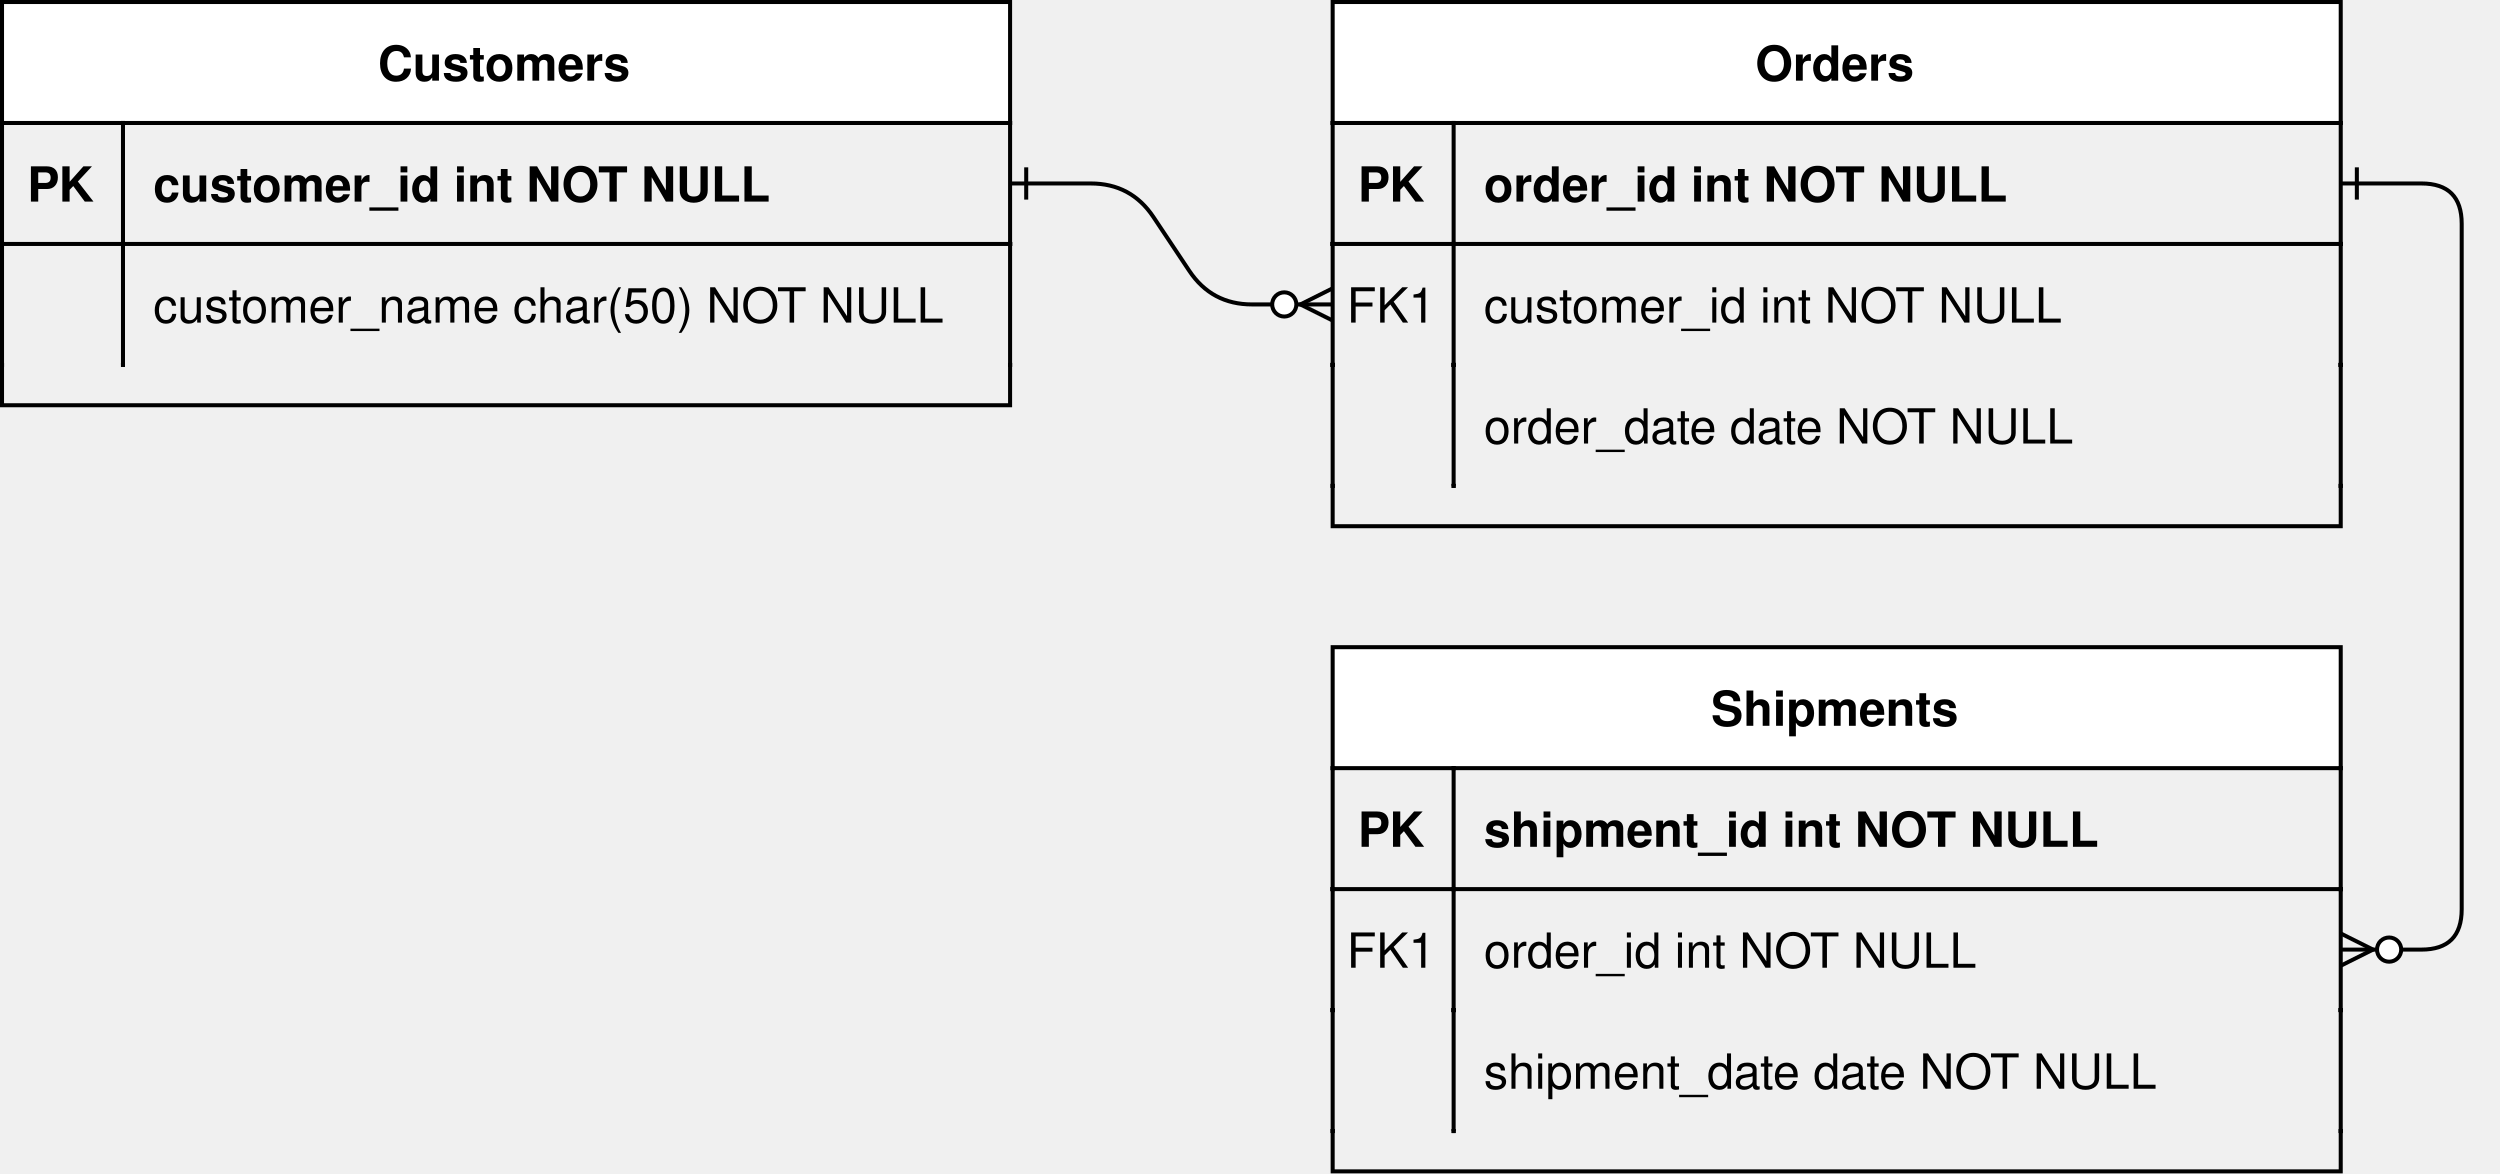
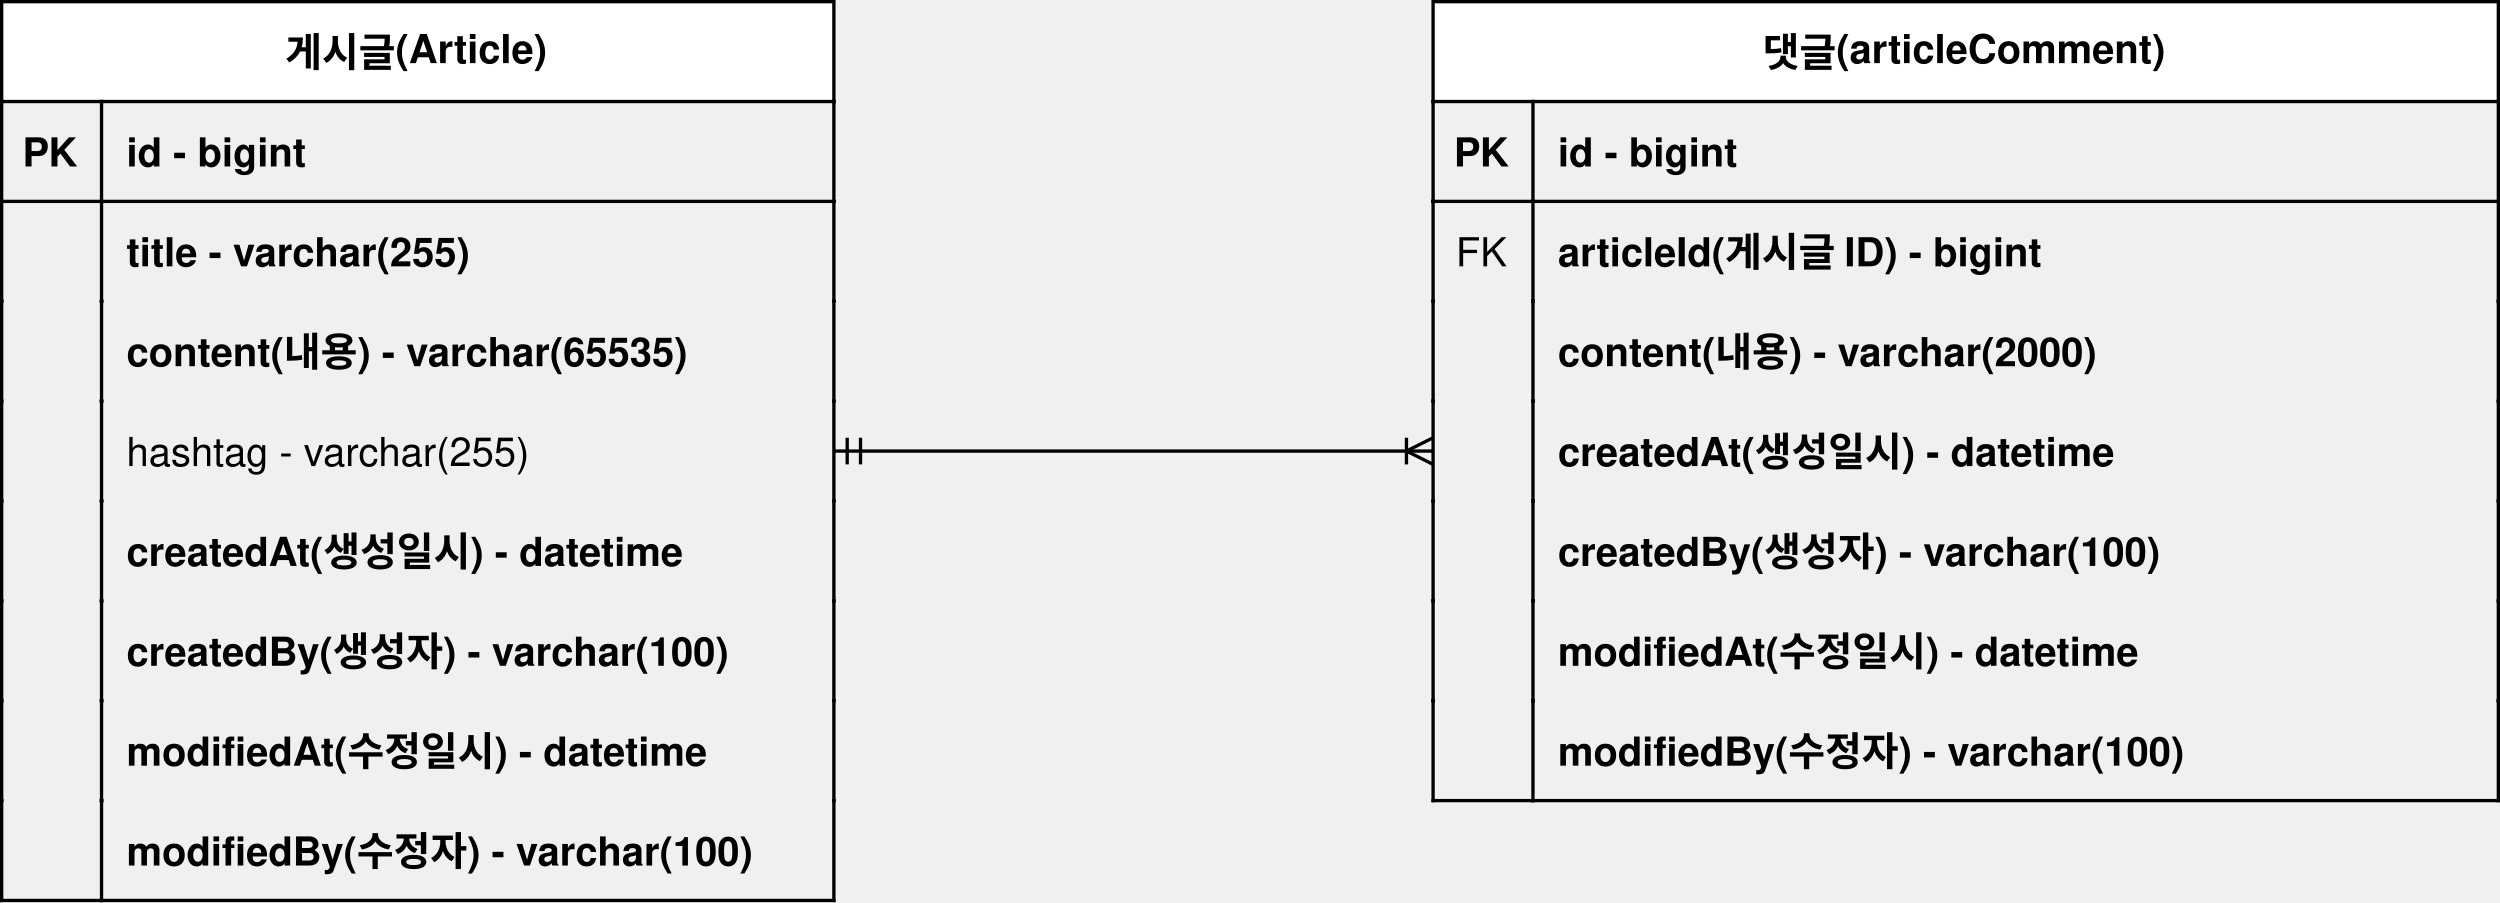
- <svg xmlns="http://www.w3.org/2000/svg" version="1.1" width="620px" height="291px" viewBox="-0.5 -0.5 620 291" content="&lt;mxfile host=&quot;app.diagrams.net&quot; modified=&quot;2022-07-11T05:05:29.256Z&quot; agent=&quot;5.0 (Macintosh; Intel Mac OS X 10_15_7) AppleWebKit/605.1.15 (KHTML, like Gecko) Version/15.5 Safari/605.1.15&quot; etag=&quot;cAMEnmdQ4GqXAIAtrBSN&quot; version=&quot;20.0.4&quot; type=&quot;github&quot;&gt;&lt;diagram id=&quot;R2lEEEUBdFMjLlhIrx00&quot; name=&quot;Page-1&quot;&gt;7Vttb5s6GP01SHcfVoEJSfuxYckmLbmr2m77eOWCA9YIRsZ526+fDTaEOGlhd2m8JlLUwMMTg59zfGyfJpbrz9cfKcziKQlRYgE7XFvuBwsABwCXv4nIpowMbgZlIKI4lEl14AH/RDJoy+gChyhvJDJCEoazZjAgaYoC1ohBSsmqmTYjSfOuGYyQFngIYKJHv+OQxWX02rPr+CeEo1jd2bHllTlUyTKQxzAkq0YIrdmYpEw+4h2ic5iilPErU0h/IGp5o5gx0dNbC4z5ayayryJCogTBDOdXAZnzcJDzlPEMznEiyrzV0FA2xG/njizXp4Sw8mi+9lEisFIwlM80PnC1qgMV7bb4gP9+uZn8sFn6aeV+Y9NpdDd4ei9bWcJkIesra8M2quAo5PWXp/xWmG3uUQIZJumovjJEaXgr0OVJo/ufiJJHMoUp7/wwZ5Cy+hpJZfoY88dzPzgqRZ7b/FzvmnzOnCxogJ7pD+hJSkIaIfZMYl8CHjbYJiv3EZE5YnTDE1Y1xyomxdv8UkFaFGXZZCmUTIqqBqt73BFcEEsOTLcn21HDUlFSNVF2XX5qG+adhno7DfV3GypLozXED7Y6XocKFnVhFHhjlHJbMsoZGEapnt1kgnP9u5TqNxsCtveqlNIZ9YWGiOYar7iiZ+KQwaeCQQUJ5BTmChbwSYlBnHL9LVkSkCSBWY6L9DIS4yScwA1ZMNWQOhvO8BqF9+UMJnI5/ya8sVxSTMwFitXiMkxwlPLjgFNO3HFIUc6fZQJzJjMOknKJKEPrZ1mksPF2QFbDfYtlwNvHMtc+TKgGgl3hcl8WAAUU7zrDMLnnCwWYRgVmTUhEXUNKskc1+kQgE0RDdLRE5VRdFJ8PdZ8kRCCbloJQpBWd84b8xbvr21ee5fEH8Pm5U5/zl0inzCdpzijEBRyIA7VCAqwhI5m8T4Jm6jGoLKY4fiKM8Zn/EKzP0vplrCW2bktoj4ZsT0P27nMXbAnv6ywpVDvGYYjSckiKdSKs8d4D5d76VzXfBWN3ILbEw22NxxYA7mvW39PqT4QQ/sc/5APr1i5V+98vj+Lv18nEqpa6JsGjdLHMHeYZDHAaTcpP9nfw846B39o6OJ7Aa+LZP2el3L8q+zNK2T+1Ug40ZMefnS7gvtJYbAlAvzUAp5LGa63gwSLnfS7VEeyRRuOweFEX/zhYpujgzUUHj6ODN6fWQeUa/ia0ZqngTevyn0oFHd3PK1eIIWSIx+XbWchge7RMkUFH3zk/xDibF6J18To0rwNct5S343kdjr4lPqOpq8Pm2mm/OzPF7XD07fZbsjsq6ho8nekb5FwK4sXz6AqiMbOcvjc+I8nssNzsLpkntz0cfRv+V/seFVcN1kh981yZwmdle3TAyhQpBP9vd3yRQoOdD6BvxQ0cfC3rXxHVXB1U5d23VjxD96MDYsaooW5/+NLDv9gf1tZXOzp/1cM+GmQX+6PlcPz77A/wtu0PYL79AXT746V/ap6T99EBQWOmuIv3cSy9PLn3AXTvw8DB2Lb+5hsfQDc+KnVM4Vys9IMY0n88+93ZLPpNskD4af3jlvKr4PUvktzRLw==&lt;/diagram&gt;&lt;/mxfile&gt;" resource="https://app.diagrams.net/?libs=general;er#Hhanseongseo%2Fproject-board%2Ffeature%252F%252312-domain%2Fdocument%2Fproject-board-ERD.svg">
+ <svg xmlns="http://www.w3.org/2000/svg" version="1.1" width="751px" height="271px" viewBox="-0.5 -0.5 751 271" content="&lt;mxfile host=&quot;app.diagrams.net&quot; modified=&quot;2022-07-11T05:23:52.960Z&quot; agent=&quot;5.0 (Macintosh; Intel Mac OS X 10_15_7) AppleWebKit/605.1.15 (KHTML, like Gecko) Version/15.5 Safari/605.1.15&quot; etag=&quot;BZovHZFXGZ_acWsRl2s3&quot; version=&quot;20.0.4&quot; type=&quot;github&quot;&gt;&lt;diagram id=&quot;R2lEEEUBdFMjLlhIrx00&quot; name=&quot;Page-1&quot;&gt;7Z3xb5s4FMf/GkvdD6sIBAI/hiTdput0VTfpevfL5AWHWAc4Z9w12V9/NtghiaFLuoS0MVI24Ydx4L2v+eA33gKcUbr8QOFi/plEKAG2FS2BMwa2HfQ9/rcwrEqDZ1ulIaY4Kk29yvAF/0TSqLo94gjlWx0ZIQnDi23jlGQZmrItG6SUPG13m5Fk+1sXMEaa4csUJrr1LxyxeWn1Xauyf0Q4nqtv7llyTwpVZ2nI5zAiT1smtGQ3JGPyFO8QTWGGMsb3fIb0X0SBO5kzJq50COwb/pmJ3tcxIXGC4ALn11OScvM0511uZjDFiXDzxkChHIh/nTMBzogSwsqtdDlCiQiVCkN5TjcNe9d+oGLcPQ74Nv5vNcjv7p5m3x4+ZkE2+jD8571bjvIDJo/Sv2AyBKEN/BGYjIAfgmBUWHzgW1dDyvA0Qe+k/9hKBYW7ciE2GfwuTGHOIGVSO47FDVwNDOKMX7gz7hXtJIGLHBfdS8scJ9EtXJFHpgZSrXCGlyi6L6Uj+nIV3fLBRFMMLoLwRZ6M2A0THGd8e8o9I74xpCjn53ILcyZ7yKtGlKFlozt76yDxuYRIihhd8S7yACU4OY2Ugp4qTa67zDf0aA+kEUqRxeuRq9jxDRm+A0Lp6aF8Nkz3QvvhnFD8UwQnkc7cDF3RfsJpwsX7EcFoxxSS4iZShAAnyYgkRMQ3IxnSQiw6RZQsvkIaIyYNC4LlZHND/uGeGVnXLnD5uY54u1e1+Ud0p2xEspxRLiUxBuIRfUIiqiEjCzlogmZqfCr9Lra/E8b43Dwg/s0TRheFVIGzpwqcU4lgoIng7o9GGfCLZRgm9/w2DbM4KYNW3LVhFbSayNb6eu3fXcfvzk7C3T5LihvvHEcRyn4rHl59PDYC4BzofzlY5ZWDR4MJv+1kkPEJ8phFuRbU9Xm+PM6+Fmfe3bbe8z/fcSxmx3mDrm7BZd8wX8ApzuLb8khvRxVuW6pYNs9S+6gq2Wu4FmQSdEzYiwnWCZngnZsJ6sl9HxW0c3dAEVbjHZ8IgZlE6PW0KDPMipN9X5jpdA7ple26zY/vr4QNdXrYfoo4tjiMA0PP7shwdjIEZyeDYxQZStEbiIa+FmaRj+HOugKTEPg2CPsi2xMMwTB4twMMz3Udo5HRpBrzmFGTLOyY0TIzevsmGk8HjQMSjZcAjYZ4XDw09FTiHOZzBuMLWVEcXxLGEcHt8kuvgAjuuYmgMlyGEME1NMPk6RmmKUX8K6OhWEiMgO+AYFxs9AGfSGJFMQZh9Q/JamkR8WMYTtFbpMaRFhVNGjIOIV6XiHoFCPHPjhCzMlGeoZkoryYTVSIkXDUhZAICazcp1bOsN7nmOBI9muRjHj26lNT56bF+NfR89DArJeUZmpLy9JRUSiI8w9UKxAeBLzaGFgjcbgXyAhGZxxD9XbqOIa0zpH92hhyQy7wEhvhmMkS9fl/DELUE0RnSLUH21o9x+BjoWdHipQouG6eqnIFl5cyIpCn3a1dAw/f0VdKpuYLGqYvxGhXHL57ocpH7PQn8XgnNoEEXzTU0tTo4XQ2Nnou88CKagaHpyIGejuzKaPbQxTOQD44L+X2Ga0MoXZ6xjTXiL8hQU0nTMhn0POPNuclw0lXiwNBM40DPNMon+E/R1TMV8vyQT2O1UnwbBDnhGrFJPebho0sxvgJ81JTbtIwPs1KMA0NTjCqv8aJyG9syO6/YJBrjmOHra9OOGa0zo67cpl1o+AcsPS8AGqXsDYSGvrTsXq4+sobMY4i+jO0Y0j5Dagp0WmbIAevPS2DIwFCG6OvL7u3q48nHOHwE+kK2w0f7+KgpzmkXH0HNKy4XjI9S9ubhI7C1MHevVx9bROZB5IDKvg4ip4JIXY1OyxA5IJ95CRBxDIWInq7s3q8+on7M48cetX0oipHyOXcrZqt7lECGSTap9pSRKQHSswViWJrIuY+yaCh+m4I3J/dcKl/JZ5itFHWqXSnMoj8LJVFxwUiRBy0xe1Bj8e2/hf3ala3xcqPbWKGJnyhdPWw2No4SzeqwoqWOK69eXHKjoqQpJ490ip7xrfof3ZiCX1PHPbLy69/Z2NTL2kiLePzYPuVnRHlHildn1nJXZRvqHWFvR4jlpcqjKhFqA/V3BrJ3BypdoQ30azXzZvVbHmX36vdXnMn/&lt;/diagram&gt;&lt;/mxfile&gt;" resource="https://app.diagrams.net/#Hhanseongseo%2Fproject-board%2Ffeature%252F%252312-domain%2Fdocument%2Fproject-board-ERD.svg">
  <defs>
-     <clipPath id="mx-clip-330-30-30-30-0">
-       <rect x="330" y="30" width="30" height="30" />
-     </clipPath>
-     <clipPath id="mx-clip-366-30-214-30-0">
-       <rect x="366" y="30" width="214" height="30" />
-     </clipPath>
-     <clipPath id="mx-clip-330-60-30-30-0">
-       <rect x="330" y="60" width="30" height="30" />
-     </clipPath>
-     <clipPath id="mx-clip-366-60-214-30-0">
-       <rect x="366" y="60" width="214" height="30" />
-     </clipPath>
-     <clipPath id="mx-clip-366-90-214-30-0">
-       <rect x="366" y="90" width="214" height="30" />
-     </clipPath>
-     <clipPath id="mx-clip-330-190-30-30-0">
-       <rect x="330" y="190" width="30" height="30" />
-     </clipPath>
-     <clipPath id="mx-clip-366-190-214-30-0">
-       <rect x="366" y="190" width="214" height="30" />
-     </clipPath>
-     <clipPath id="mx-clip-330-220-30-30-0">
-       <rect x="330" y="220" width="30" height="30" />
-     </clipPath>
-     <clipPath id="mx-clip-366-220-214-30-0">
-       <rect x="366" y="220" width="214" height="30" />
-     </clipPath>
-     <clipPath id="mx-clip-366-250-214-30-0">
-       <rect x="366" y="250" width="214" height="30" />
-     </clipPath>
    <clipPath id="mx-clip-0-30-30-30-0">
      <rect x="0" y="30" width="30" height="30" />
    </clipPath>
    <clipPath id="mx-clip-36-30-214-30-0">
      <rect x="36" y="30" width="214" height="30" />
    </clipPath>
    <clipPath id="mx-clip-36-60-214-30-0">
      <rect x="36" y="60" width="214" height="30" />
    </clipPath>
+     <clipPath id="mx-clip-36-90-214-30-0">
+       <rect x="36" y="90" width="214" height="30" />
+     </clipPath>
+     <clipPath id="mx-clip-36-120-214-30-0">
+       <rect x="36" y="120" width="214" height="30" />
+     </clipPath>
+     <clipPath id="mx-clip-36-150-214-30-0">
+       <rect x="36" y="150" width="214" height="30" />
+     </clipPath>
+     <clipPath id="mx-clip-36-180-214-30-0">
+       <rect x="36" y="180" width="214" height="30" />
+     </clipPath>
+     <clipPath id="mx-clip-36-210-214-30-0">
+       <rect x="36" y="210" width="214" height="30" />
+     </clipPath>
+     <clipPath id="mx-clip-36-240-214-30-0">
+       <rect x="36" y="240" width="214" height="30" />
+     </clipPath>
+     <clipPath id="mx-clip-430-30-30-30-0">
+       <rect x="430" y="30" width="30" height="30" />
+     </clipPath>
+     <clipPath id="mx-clip-466-30-284-30-0">
+       <rect x="466" y="30" width="284" height="30" />
+     </clipPath>
+     <clipPath id="mx-clip-430-60-30-30-0">
+       <rect x="430" y="60" width="30" height="30" />
+     </clipPath>
+     <clipPath id="mx-clip-466-60-284-30-0">
+       <rect x="466" y="60" width="284" height="30" />
+     </clipPath>
+     <clipPath id="mx-clip-466-90-284-30-0">
+       <rect x="466" y="90" width="284" height="30" />
+     </clipPath>
+     <clipPath id="mx-clip-466-120-284-30-0">
+       <rect x="466" y="120" width="284" height="30" />
+     </clipPath>
+     <clipPath id="mx-clip-466-150-284-30-0">
+       <rect x="466" y="150" width="284" height="30" />
+     </clipPath>
+     <clipPath id="mx-clip-466-180-284-30-0">
+       <rect x="466" y="180" width="284" height="30" />
+     </clipPath>
+     <clipPath id="mx-clip-466-210-284-30-0">
+       <rect x="466" y="210" width="284" height="30" />
+     </clipPath>
  </defs>
  <g>
-     <path d="M 250 45 L 270 45 Q 280 45 285.55 53.32 L 294.45 66.68 Q 300 75 310 75 L 330 75" fill="none" stroke="rgb(0, 0, 0)" stroke-miterlimit="10" pointer-events="stroke" />
-     <path d="M 254 41 L 254 49" fill="none" stroke="rgb(0, 0, 0)" stroke-miterlimit="10" pointer-events="all" />
-     <ellipse cx="318" cy="75" rx="3" ry="3" fill="#ffffff" stroke="rgb(0, 0, 0)" pointer-events="all" />
-     <path d="M 330 71 L 322 75 L 330 79" fill="none" stroke="rgb(0, 0, 0)" stroke-miterlimit="10" pointer-events="all" />
-     <path d="M 580 45 L 600 45 Q 610 45 610 55 L 610 225 Q 610 235 600 235 L 580 235" fill="none" stroke="rgb(0, 0, 0)" stroke-miterlimit="10" pointer-events="stroke" />
-     <path d="M 584 41 L 584 49" fill="none" stroke="rgb(0, 0, 0)" stroke-miterlimit="10" pointer-events="all" />
-     <ellipse cx="592" cy="235" rx="3" ry="3" fill="#ffffff" stroke="rgb(0, 0, 0)" pointer-events="all" />
-     <path d="M 580 239 L 588 235 L 580 231" fill="none" stroke="rgb(0, 0, 0)" stroke-miterlimit="10" pointer-events="all" />
-     <path d="M 330 30 L 330 0 L 580 0 L 580 30" fill="rgb(255, 255, 255)" stroke="rgb(0, 0, 0)" stroke-miterlimit="10" pointer-events="all" />
-     <path d="M 330 30 L 330 130 L 580 130 L 580 30" fill="none" stroke="rgb(0, 0, 0)" stroke-miterlimit="10" pointer-events="none" />
-     <path d="M 330 30 L 580 30" fill="none" stroke="rgb(0, 0, 0)" stroke-miterlimit="10" pointer-events="none" />
-     <path d="M 360 30 L 360 60 L 360 90 L 360 120" fill="none" stroke="rgb(0, 0, 0)" stroke-miterlimit="10" pointer-events="none" />
+     <path d="M 0 30 L 0 0 L 250 0 L 250 30" fill="rgb(255, 255, 255)" stroke="rgb(0, 0, 0)" stroke-miterlimit="10" pointer-events="all" />
+     <path d="M 0 30 L 0 270 L 250 270 L 250 30" fill="none" stroke="rgb(0, 0, 0)" stroke-miterlimit="10" pointer-events="none" />
+     <path d="M 0 30 L 250 30" fill="none" stroke="rgb(0, 0, 0)" stroke-miterlimit="10" pointer-events="none" />
+     <path d="M 30 30 L 30 60 L 30 90 L 30 120 L 30 150 L 30 180 L 30 210 L 30 240 L 30 270" fill="none" stroke="rgb(0, 0, 0)" stroke-miterlimit="10" pointer-events="none" />
    <g fill="rgb(0, 0, 0)" font-family="Helvetica" font-weight="bold" pointer-events="none" text-anchor="middle" font-size="12px">
-       <text x="454.5" y="19.5">Orders</text>
-     </g>
-     <path d="M 330 30 M 580 30 M 580 60 L 330 60" fill="none" stroke="rgb(0, 0, 0)" stroke-linecap="square" stroke-miterlimit="10" pointer-events="none" />
-     <path d="M 330 30 M 360 30 M 360 60 M 330 60" fill="none" stroke="rgb(0, 0, 0)" stroke-linecap="square" stroke-miterlimit="10" pointer-events="none" />
-     <g fill="rgb(0, 0, 0)" font-family="Helvetica" font-weight="bold" pointer-events="none" clip-path="url(#mx-clip-330-30-30-30-0)" text-anchor="middle" font-size="12px">
-       <text x="344.5" y="49.5">PK</text>
-     </g>
-     <path d="M 360 30 M 580 30 M 580 60 M 360 60" fill="none" stroke="rgb(0, 0, 0)" stroke-linecap="square" stroke-miterlimit="10" pointer-events="none" />
-     <g fill="rgb(0, 0, 0)" font-family="Helvetica" font-weight="bold" text-decoration="underline" pointer-events="none" clip-path="url(#mx-clip-366-30-214-30-0)" font-size="12px">
-       <text x="367.5" y="49.5">order_id int NOT NULL </text>
-     </g>
-     <path d="M 330 60 M 580 60 M 580 90 M 330 90" fill="none" stroke="rgb(0, 0, 0)" stroke-linecap="square" stroke-miterlimit="10" pointer-events="none" />
-     <path d="M 330 60 M 360 60 M 360 90 M 330 90" fill="none" stroke="rgb(0, 0, 0)" stroke-linecap="square" stroke-miterlimit="10" pointer-events="none" />
-     <g fill="rgb(0, 0, 0)" font-family="Helvetica" pointer-events="none" clip-path="url(#mx-clip-330-60-30-30-0)" text-anchor="middle" font-size="12px">
-       <text x="344.5" y="79.5">FK1</text>
-     </g>
-     <path d="M 360 60 M 580 60 M 580 90 M 360 90" fill="none" stroke="rgb(0, 0, 0)" stroke-linecap="square" stroke-miterlimit="10" pointer-events="none" />
-     <g fill="rgb(0, 0, 0)" font-family="Helvetica" pointer-events="none" clip-path="url(#mx-clip-366-60-214-30-0)" font-size="12px">
-       <text x="367.5" y="79.5">customer_id int NOT NULL</text>
-     </g>
-     <path d="M 330 90 M 580 90 M 580 120 M 330 120" fill="none" stroke="rgb(0, 0, 0)" stroke-linecap="square" stroke-miterlimit="10" pointer-events="none" />
-     <path d="M 330 90 M 360 90 M 360 120 M 330 120" fill="none" stroke="rgb(0, 0, 0)" stroke-linecap="square" stroke-miterlimit="10" pointer-events="none" />
-     <path d="M 360 90 M 580 90 M 580 120 M 360 120" fill="none" stroke="rgb(0, 0, 0)" stroke-linecap="square" stroke-miterlimit="10" pointer-events="none" />
-     <g fill="rgb(0, 0, 0)" font-family="Helvetica" pointer-events="none" clip-path="url(#mx-clip-366-90-214-30-0)" font-size="12px">
-       <text x="367.5" y="109.5">order_date date NOT NULL</text>
-     </g>
-     <path d="M 330 190 L 330 160 L 580 160 L 580 190" fill="rgb(255, 255, 255)" stroke="rgb(0, 0, 0)" stroke-miterlimit="10" pointer-events="none" />
-     <path d="M 330 190 L 330 290 L 580 290 L 580 190" fill="none" stroke="rgb(0, 0, 0)" stroke-miterlimit="10" pointer-events="none" />
-     <path d="M 330 190 L 580 190" fill="none" stroke="rgb(0, 0, 0)" stroke-miterlimit="10" pointer-events="none" />
-     <path d="M 360 190 L 360 220 L 360 250 L 360 280" fill="none" stroke="rgb(0, 0, 0)" stroke-miterlimit="10" pointer-events="none" />
-     <g fill="rgb(0, 0, 0)" font-family="Helvetica" font-weight="bold" pointer-events="none" text-anchor="middle" font-size="12px">
-       <text x="454.5" y="179.5">Shipments</text>
-     </g>
-     <path d="M 330 190 M 580 190 M 580 220 L 330 220" fill="none" stroke="rgb(0, 0, 0)" stroke-linecap="square" stroke-miterlimit="10" pointer-events="none" />
-     <path d="M 330 190 M 360 190 M 360 220 M 330 220" fill="none" stroke="rgb(0, 0, 0)" stroke-linecap="square" stroke-miterlimit="10" pointer-events="none" />
-     <g fill="rgb(0, 0, 0)" font-family="Helvetica" font-weight="bold" pointer-events="none" clip-path="url(#mx-clip-330-190-30-30-0)" text-anchor="middle" font-size="12px">
-       <text x="344.5" y="209.5">PK</text>
-     </g>
-     <path d="M 360 190 M 580 190 M 580 220 M 360 220" fill="none" stroke="rgb(0, 0, 0)" stroke-linecap="square" stroke-miterlimit="10" pointer-events="none" />
-     <g fill="rgb(0, 0, 0)" font-family="Helvetica" font-weight="bold" text-decoration="underline" pointer-events="none" clip-path="url(#mx-clip-366-190-214-30-0)" font-size="12px">
-       <text x="367.5" y="209.5">shipment_id int NOT NULL </text>
-     </g>
-     <path d="M 330 220 M 580 220 M 580 250 M 330 250" fill="none" stroke="rgb(0, 0, 0)" stroke-linecap="square" stroke-miterlimit="10" pointer-events="none" />
-     <path d="M 330 220 M 360 220 M 360 250 M 330 250" fill="none" stroke="rgb(0, 0, 0)" stroke-linecap="square" stroke-miterlimit="10" pointer-events="none" />
-     <g fill="rgb(0, 0, 0)" font-family="Helvetica" pointer-events="none" clip-path="url(#mx-clip-330-220-30-30-0)" text-anchor="middle" font-size="12px">
-       <text x="344.5" y="239.5">FK1</text>
-     </g>
-     <path d="M 360 220 M 580 220 M 580 250 M 360 250" fill="none" stroke="rgb(0, 0, 0)" stroke-linecap="square" stroke-miterlimit="10" pointer-events="none" />
-     <g fill="rgb(0, 0, 0)" font-family="Helvetica" pointer-events="none" clip-path="url(#mx-clip-366-220-214-30-0)" font-size="12px">
-       <text x="367.5" y="239.5">order_id int NOT NULL</text>
-     </g>
-     <path d="M 330 250 M 580 250 M 580 280 M 330 280" fill="none" stroke="rgb(0, 0, 0)" stroke-linecap="square" stroke-miterlimit="10" pointer-events="none" />
-     <path d="M 330 250 M 360 250 M 360 280 M 330 280" fill="none" stroke="rgb(0, 0, 0)" stroke-linecap="square" stroke-miterlimit="10" pointer-events="none" />
-     <path d="M 360 250 M 580 250 M 580 280 M 360 280" fill="none" stroke="rgb(0, 0, 0)" stroke-linecap="square" stroke-miterlimit="10" pointer-events="none" />
-     <g fill="rgb(0, 0, 0)" font-family="Helvetica" pointer-events="none" clip-path="url(#mx-clip-366-250-214-30-0)" font-size="12px">
-       <text x="367.5" y="269.5">shipment_date date NOT NULL</text>
-     </g>
-     <path d="M 0 30 L 0 0 L 250 0 L 250 30" fill="rgb(255, 255, 255)" stroke="rgb(0, 0, 0)" stroke-miterlimit="10" pointer-events="none" />
-     <path d="M 0 30 L 0 100 L 250 100 L 250 30" fill="none" stroke="rgb(0, 0, 0)" stroke-miterlimit="10" pointer-events="none" />
-     <path d="M 0 30 L 250 30" fill="none" stroke="rgb(0, 0, 0)" stroke-miterlimit="10" pointer-events="none" />
-     <path d="M 30 30 L 30 60 L 30 90" fill="none" stroke="rgb(0, 0, 0)" stroke-miterlimit="10" pointer-events="none" />
-     <g fill="rgb(0, 0, 0)" font-family="Helvetica" font-weight="bold" pointer-events="none" text-anchor="middle" font-size="12px">
-       <text x="124.5" y="19.5">Customers</text>
+       <text x="124.5" y="19.5">게시글(Article)</text>
    </g>
    <path d="M 0 30 M 250 30 M 250 60 L 0 60" fill="none" stroke="rgb(0, 0, 0)" stroke-linecap="square" stroke-miterlimit="10" pointer-events="none" />
    <path d="M 0 30 M 30 30 M 30 60 M 0 60" fill="none" stroke="rgb(0, 0, 0)" stroke-linecap="square" stroke-miterlimit="10" pointer-events="none" />
    <g fill="rgb(0, 0, 0)" font-family="Helvetica" font-weight="bold" pointer-events="none" clip-path="url(#mx-clip-0-30-30-30-0)" text-anchor="middle" font-size="12px">
      <text x="14.5" y="49.5">PK</text>
    </g>
    <path d="M 30 30 M 250 30 M 250 60 M 30 60" fill="none" stroke="rgb(0, 0, 0)" stroke-linecap="square" stroke-miterlimit="10" pointer-events="none" />
    <g fill="rgb(0, 0, 0)" font-family="Helvetica" font-weight="bold" text-decoration="underline" pointer-events="none" clip-path="url(#mx-clip-36-30-214-30-0)" font-size="12px">
-       <text x="37.5" y="49.5">customer_id int NOT NULL </text>
+       <text x="37.5" y="49.5">id - bigint</text>
    </g>
-     <path d="M 0 60 M 250 60 M 250 90 M 0 90" fill="none" stroke="rgb(0, 0, 0)" stroke-linecap="square" stroke-miterlimit="10" pointer-events="none" />
    <path d="M 0 60 M 30 60 M 30 90 M 0 90" fill="none" stroke="rgb(0, 0, 0)" stroke-linecap="square" stroke-miterlimit="10" pointer-events="none" />
    <path d="M 30 60 M 250 60 M 250 90 M 30 90" fill="none" stroke="rgb(0, 0, 0)" stroke-linecap="square" stroke-miterlimit="10" pointer-events="none" />
-     <g fill="rgb(0, 0, 0)" font-family="Helvetica" pointer-events="none" clip-path="url(#mx-clip-36-60-214-30-0)" font-size="12px">
-       <text x="37.5" y="79.5">customer_name char(50) NOT NULL</text>
+     <g fill="rgb(0, 0, 0)" font-family="Helvetica" font-weight="bold" pointer-events="none" clip-path="url(#mx-clip-36-60-214-30-0)" font-size="12px">
+       <text x="37.5" y="79.5">title - varchar(255)</text>
    </g>
+     <path d="M 0 90 M 30 90 M 30 120 M 0 120" fill="none" stroke="rgb(0, 0, 0)" stroke-linecap="square" stroke-miterlimit="10" pointer-events="none" />
+     <path d="M 30 90 M 250 90 M 250 120 M 30 120" fill="none" stroke="rgb(0, 0, 0)" stroke-linecap="square" stroke-miterlimit="10" pointer-events="none" />
+     <g fill="rgb(0, 0, 0)" font-family="Helvetica" font-weight="bold" pointer-events="none" clip-path="url(#mx-clip-36-90-214-30-0)" font-size="12px">
+       <text x="37.5" y="109.5">content(내용) - varchar(65535)</text>
+     </g>
+     <path d="M 0 120 M 30 120 M 30 150 M 0 150" fill="none" stroke="rgb(0, 0, 0)" stroke-linecap="square" stroke-miterlimit="10" pointer-events="none" />
+     <path d="M 30 120 M 250 120 M 250 150 M 30 150" fill="none" stroke="rgb(0, 0, 0)" stroke-linecap="square" stroke-miterlimit="10" pointer-events="none" />
+     <g fill="rgb(0, 0, 0)" font-family="Helvetica" pointer-events="none" clip-path="url(#mx-clip-36-120-214-30-0)" font-size="12px">
+       <text x="37.5" y="139.5">hashtag - varchar(255)</text>
+     </g>
+     <path d="M 0 150 M 30 150 M 30 180 M 0 180" fill="none" stroke="rgb(0, 0, 0)" stroke-linecap="square" stroke-miterlimit="10" pointer-events="none" />
+     <path d="M 30 150 M 250 150 M 250 180 M 30 180" fill="none" stroke="rgb(0, 0, 0)" stroke-linecap="square" stroke-miterlimit="10" pointer-events="none" />
+     <g fill="rgb(0, 0, 0)" font-family="Helvetica" font-weight="bold" pointer-events="none" clip-path="url(#mx-clip-36-150-214-30-0)" font-size="12px">
+       <text x="37.5" y="169.5">createdAt(생성일시) - datetime</text>
+     </g>
+     <path d="M 0 180 M 30 180 M 30 210 M 0 210" fill="none" stroke="rgb(0, 0, 0)" stroke-linecap="square" stroke-miterlimit="10" pointer-events="none" />
+     <path d="M 30 180 M 250 180 M 250 210 M 30 210" fill="none" stroke="rgb(0, 0, 0)" stroke-linecap="square" stroke-miterlimit="10" pointer-events="none" />
+     <g fill="rgb(0, 0, 0)" font-family="Helvetica" font-weight="bold" pointer-events="none" clip-path="url(#mx-clip-36-180-214-30-0)" font-size="12px">
+       <text x="37.5" y="199.5">createdBy(생성자) - varchar(100)</text>
+     </g>
+     <path d="M 0 210 M 30 210 M 30 240 M 0 240" fill="none" stroke="rgb(0, 0, 0)" stroke-linecap="square" stroke-miterlimit="10" pointer-events="none" />
+     <path d="M 30 210 M 250 210 M 250 240 M 30 240" fill="none" stroke="rgb(0, 0, 0)" stroke-linecap="square" stroke-miterlimit="10" pointer-events="none" />
+     <g fill="rgb(0, 0, 0)" font-family="Helvetica" font-weight="bold" pointer-events="none" clip-path="url(#mx-clip-36-210-214-30-0)" font-size="12px">
+       <text x="37.5" y="229.5">modifiedAt(수정일시) - datetime</text>
+     </g>
+     <path d="M 0 240 M 30 240 M 30 270 M 0 270" fill="none" stroke="rgb(0, 0, 0)" stroke-linecap="square" stroke-miterlimit="10" pointer-events="none" />
+     <path d="M 30 240 M 250 240 M 250 270 M 30 270" fill="none" stroke="rgb(0, 0, 0)" stroke-linecap="square" stroke-miterlimit="10" pointer-events="none" />
+     <g fill="rgb(0, 0, 0)" font-family="Helvetica" font-weight="bold" pointer-events="none" clip-path="url(#mx-clip-36-240-214-30-0)" font-size="12px">
+       <text x="37.5" y="259.5">modifiedBy(수정자) - varchar(100)</text>
+     </g>
+     <path d="M 430 30 L 430 0 L 750 0 L 750 30" fill="rgb(255, 255, 255)" stroke="rgb(0, 0, 0)" stroke-miterlimit="10" pointer-events="none" />
+     <path d="M 430 30 L 430 240 L 750 240 L 750 30" fill="none" stroke="rgb(0, 0, 0)" stroke-miterlimit="10" pointer-events="none" />
+     <path d="M 430 30 L 750 30" fill="none" stroke="rgb(0, 0, 0)" stroke-miterlimit="10" pointer-events="none" />
+     <path d="M 460 30 L 460 60 L 460 90 L 460 120 L 460 150 L 460 180 L 460 210 L 460 240" fill="none" stroke="rgb(0, 0, 0)" stroke-miterlimit="10" pointer-events="none" />
+     <g fill="rgb(0, 0, 0)" font-family="Helvetica" font-weight="bold" pointer-events="none" text-anchor="middle" font-size="12px">
+       <text x="589.5" y="19.5">댓글(articleComment)</text>
+     </g>
+     <path d="M 430 30 M 750 30 M 750 60 L 430 60" fill="none" stroke="rgb(0, 0, 0)" stroke-linecap="square" stroke-miterlimit="10" pointer-events="none" />
+     <path d="M 430 30 M 460 30 M 460 60 M 430 60" fill="none" stroke="rgb(0, 0, 0)" stroke-linecap="square" stroke-miterlimit="10" pointer-events="none" />
+     <g fill="rgb(0, 0, 0)" font-family="Helvetica" font-weight="bold" pointer-events="none" clip-path="url(#mx-clip-430-30-30-30-0)" text-anchor="middle" font-size="12px">
+       <text x="444.5" y="49.5">PK</text>
+     </g>
+     <path d="M 460 30 M 750 30 M 750 60 M 460 60" fill="none" stroke="rgb(0, 0, 0)" stroke-linecap="square" stroke-miterlimit="10" pointer-events="none" />
+     <g fill="rgb(0, 0, 0)" font-family="Helvetica" font-weight="bold" text-decoration="underline" pointer-events="none" clip-path="url(#mx-clip-466-30-284-30-0)" font-size="12px">
+       <text x="467.5" y="49.5">id - bigint</text>
+     </g>
+     <path d="M 430 60 M 460 60 M 460 90 M 430 90" fill="none" stroke="rgb(0, 0, 0)" stroke-linecap="square" stroke-miterlimit="10" pointer-events="none" />
+     <g fill="rgb(0, 0, 0)" font-family="Helvetica" pointer-events="none" clip-path="url(#mx-clip-430-60-30-30-0)" text-anchor="middle" font-size="12px">
+       <text x="444.5" y="79.5">FK</text>
+     </g>
+     <path d="M 460 60 M 750 60 M 750 90 M 460 90" fill="none" stroke="rgb(0, 0, 0)" stroke-linecap="square" stroke-miterlimit="10" pointer-events="none" />
+     <g fill="rgb(0, 0, 0)" font-family="Helvetica" font-weight="bold" pointer-events="none" clip-path="url(#mx-clip-466-60-284-30-0)" font-size="12px">
+       <text x="467.5" y="79.5">articleId(게시글 ID) - bigint</text>
+     </g>
+     <path d="M 430 90 M 460 90 M 460 120 M 430 120" fill="none" stroke="rgb(0, 0, 0)" stroke-linecap="square" stroke-miterlimit="10" pointer-events="none" />
+     <path d="M 460 90 M 750 90 M 750 120 M 460 120" fill="none" stroke="rgb(0, 0, 0)" stroke-linecap="square" stroke-miterlimit="10" pointer-events="none" />
+     <g fill="rgb(0, 0, 0)" font-family="Helvetica" font-weight="bold" pointer-events="none" clip-path="url(#mx-clip-466-90-284-30-0)" font-size="12px">
+       <text x="467.5" y="109.5">content(내용) - varchar(2000)</text>
+     </g>
+     <path d="M 430 120 M 460 120 M 460 150 M 430 150" fill="none" stroke="rgb(0, 0, 0)" stroke-linecap="square" stroke-miterlimit="10" pointer-events="none" />
+     <path d="M 460 120 M 750 120 M 750 150 M 460 150" fill="none" stroke="rgb(0, 0, 0)" stroke-linecap="square" stroke-miterlimit="10" pointer-events="none" />
+     <g fill="rgb(0, 0, 0)" font-family="Helvetica" font-weight="bold" pointer-events="none" clip-path="url(#mx-clip-466-120-284-30-0)" font-size="12px">
+       <text x="467.5" y="139.5">createdAt(생성일시) - datetime</text>
+     </g>
+     <path d="M 430 150 M 460 150 M 460 180 M 430 180" fill="none" stroke="rgb(0, 0, 0)" stroke-linecap="square" stroke-miterlimit="10" pointer-events="none" />
+     <path d="M 460 150 M 750 150 M 750 180 M 460 180" fill="none" stroke="rgb(0, 0, 0)" stroke-linecap="square" stroke-miterlimit="10" pointer-events="none" />
+     <g fill="rgb(0, 0, 0)" font-family="Helvetica" font-weight="bold" pointer-events="none" clip-path="url(#mx-clip-466-150-284-30-0)" font-size="12px">
+       <text x="467.5" y="169.5">createdBy(생성자) - varchar(100)</text>
+     </g>
+     <path d="M 430 180 M 460 180 M 460 210 M 430 210" fill="none" stroke="rgb(0, 0, 0)" stroke-linecap="square" stroke-miterlimit="10" pointer-events="none" />
+     <path d="M 460 180 M 750 180 M 750 210 M 460 210" fill="none" stroke="rgb(0, 0, 0)" stroke-linecap="square" stroke-miterlimit="10" pointer-events="none" />
+     <g fill="rgb(0, 0, 0)" font-family="Helvetica" font-weight="bold" pointer-events="none" clip-path="url(#mx-clip-466-180-284-30-0)" font-size="12px">
+       <text x="467.5" y="199.5">modifiedAt(수정일시) - datetime</text>
+     </g>
+     <path d="M 430 210 M 460 210 M 460 240 M 430 240" fill="none" stroke="rgb(0, 0, 0)" stroke-linecap="square" stroke-miterlimit="10" pointer-events="none" />
+     <path d="M 460 210 M 750 210 M 750 240 M 460 240" fill="none" stroke="rgb(0, 0, 0)" stroke-linecap="square" stroke-miterlimit="10" pointer-events="none" />
+     <g fill="rgb(0, 0, 0)" font-family="Helvetica" font-weight="bold" pointer-events="none" clip-path="url(#mx-clip-466-210-284-30-0)" font-size="12px">
+       <text x="467.5" y="229.5">modifiedBy(수정자) - varchar(100)</text>
+     </g>
+     <path d="M 250 135 L 280 135 L 400 135 L 430 135" fill="none" stroke="rgb(0, 0, 0)" stroke-miterlimit="10" pointer-events="none" />
+     <path d="M 254 131 L 254 139 M 258 131 L 258 139" fill="none" stroke="rgb(0, 0, 0)" stroke-miterlimit="10" pointer-events="none" />
+     <path d="M 422 139 L 422 131 M 430 131 L 422 135 L 430 139" fill="none" stroke="rgb(0, 0, 0)" stroke-miterlimit="10" pointer-events="none" />
  </g>
</svg>
